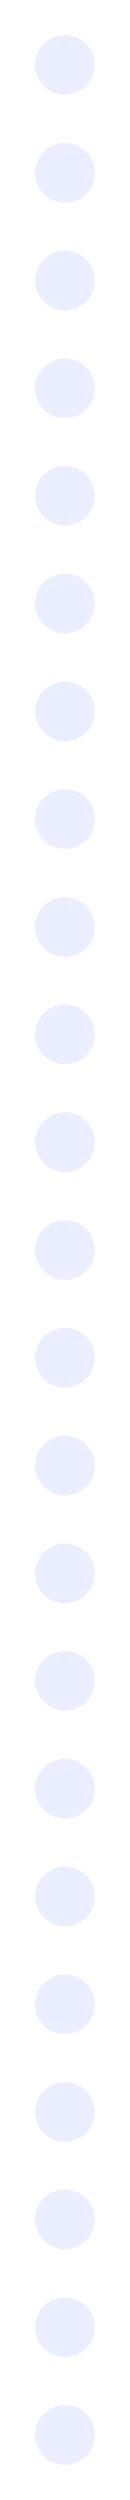
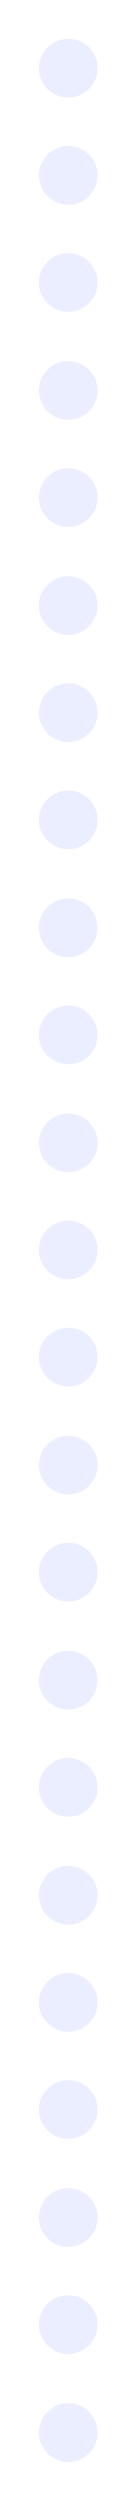
- <svg xmlns="http://www.w3.org/2000/svg" version="1.1" id="Layer_5" x="0px" y="0px" viewBox="0 0 30 577.4" style="enable-background:new 0 0 30 577.4;" xml:space="preserve">
+ <svg xmlns="http://www.w3.org/2000/svg" version="1.1" id="Layer_5" x="0px" y="0px" viewBox="0 0 15.7 289.4" style="enable-background:new 0 0 15.7 289.4;" xml:space="preserve">
  <style type="text/css">
	.st0{fill:#EBEEFF;}
</style>
-   <circle class="st0" cx="15" cy="15" r="6.9" />
-   <circle class="st0" cx="15" cy="39.9" r="6.9" />
-   <circle class="st0" cx="15" cy="64.8" r="6.9" />
-   <circle class="st0" cx="15" cy="89.7" r="6.9" />
-   <circle class="st0" cx="15" cy="114.5" r="6.9" />
-   <circle class="st0" cx="15" cy="139.4" r="6.9" />
-   <circle class="st0" cx="15" cy="164.3" r="6.9" />
-   <circle class="st0" cx="15" cy="189.2" r="6.9" />
-   <circle class="st0" cx="15" cy="214.1" r="6.9" />
-   <circle class="st0" cx="15" cy="238.9" r="6.9" />
-   <circle class="st0" cx="15" cy="263.8" r="6.9" />
-   <circle class="st0" cx="15" cy="288.7" r="6.9" />
-   <circle class="st0" cx="15" cy="313.6" r="6.9" />
-   <circle class="st0" cx="15" cy="338.5" r="6.9" />
-   <circle class="st0" cx="15" cy="363.4" r="6.9" />
-   <circle class="st0" cx="15" cy="388.2" r="6.9" />
-   <circle class="st0" cx="15" cy="413.1" r="6.9" />
-   <circle class="st0" cx="15" cy="438" r="6.9" />
-   <circle class="st0" cx="15" cy="462.9" r="6.9" />
-   <circle class="st0" cx="15" cy="487.8" r="6.9" />
-   <circle class="st0" cx="15" cy="512.6" r="6.9" />
-   <circle class="st0" cx="15" cy="537.5" r="6.9" />
-   <circle class="st0" cx="15" cy="562.4" r="6.9" />
+   <circle class="st0" cx="7.9" cy="7.9" r="3.4" />
+   <circle class="st0" cx="7.9" cy="20.3" r="3.4" />
+   <circle class="st0" cx="7.9" cy="32.7" r="3.4" />
+   <circle class="st0" cx="7.9" cy="45.2" r="3.4" />
+   <circle class="st0" cx="7.9" cy="57.6" r="3.4" />
+   <circle class="st0" cx="7.9" cy="70.1" r="3.4" />
+   <circle class="st0" cx="7.9" cy="82.5" r="3.4" />
+   <circle class="st0" cx="7.9" cy="94.9" r="3.4" />
+   <circle class="st0" cx="7.9" cy="107.4" r="3.4" />
+   <circle class="st0" cx="7.9" cy="119.8" r="3.4" />
+   <circle class="st0" cx="7.9" cy="132.3" r="3.4" />
+   <circle class="st0" cx="7.9" cy="144.7" r="3.4" />
+   <circle class="st0" cx="7.9" cy="157.1" r="3.4" />
+   <circle class="st0" cx="7.9" cy="169.6" r="3.4" />
+   <circle class="st0" cx="7.9" cy="182" r="3.4" />
+   <circle class="st0" cx="7.9" cy="194.5" r="3.4" />
+   <circle class="st0" cx="7.9" cy="206.9" r="3.4" />
+   <circle class="st0" cx="7.9" cy="219.4" r="3.4" />
+   <circle class="st0" cx="7.9" cy="231.8" r="3.4" />
+   <circle class="st0" cx="7.9" cy="244.2" r="3.4" />
+   <circle class="st0" cx="7.9" cy="256.7" r="3.4" />
+   <circle class="st0" cx="7.9" cy="269.1" r="3.4" />
+   <circle class="st0" cx="7.9" cy="281.6" r="3.4" />
</svg>
